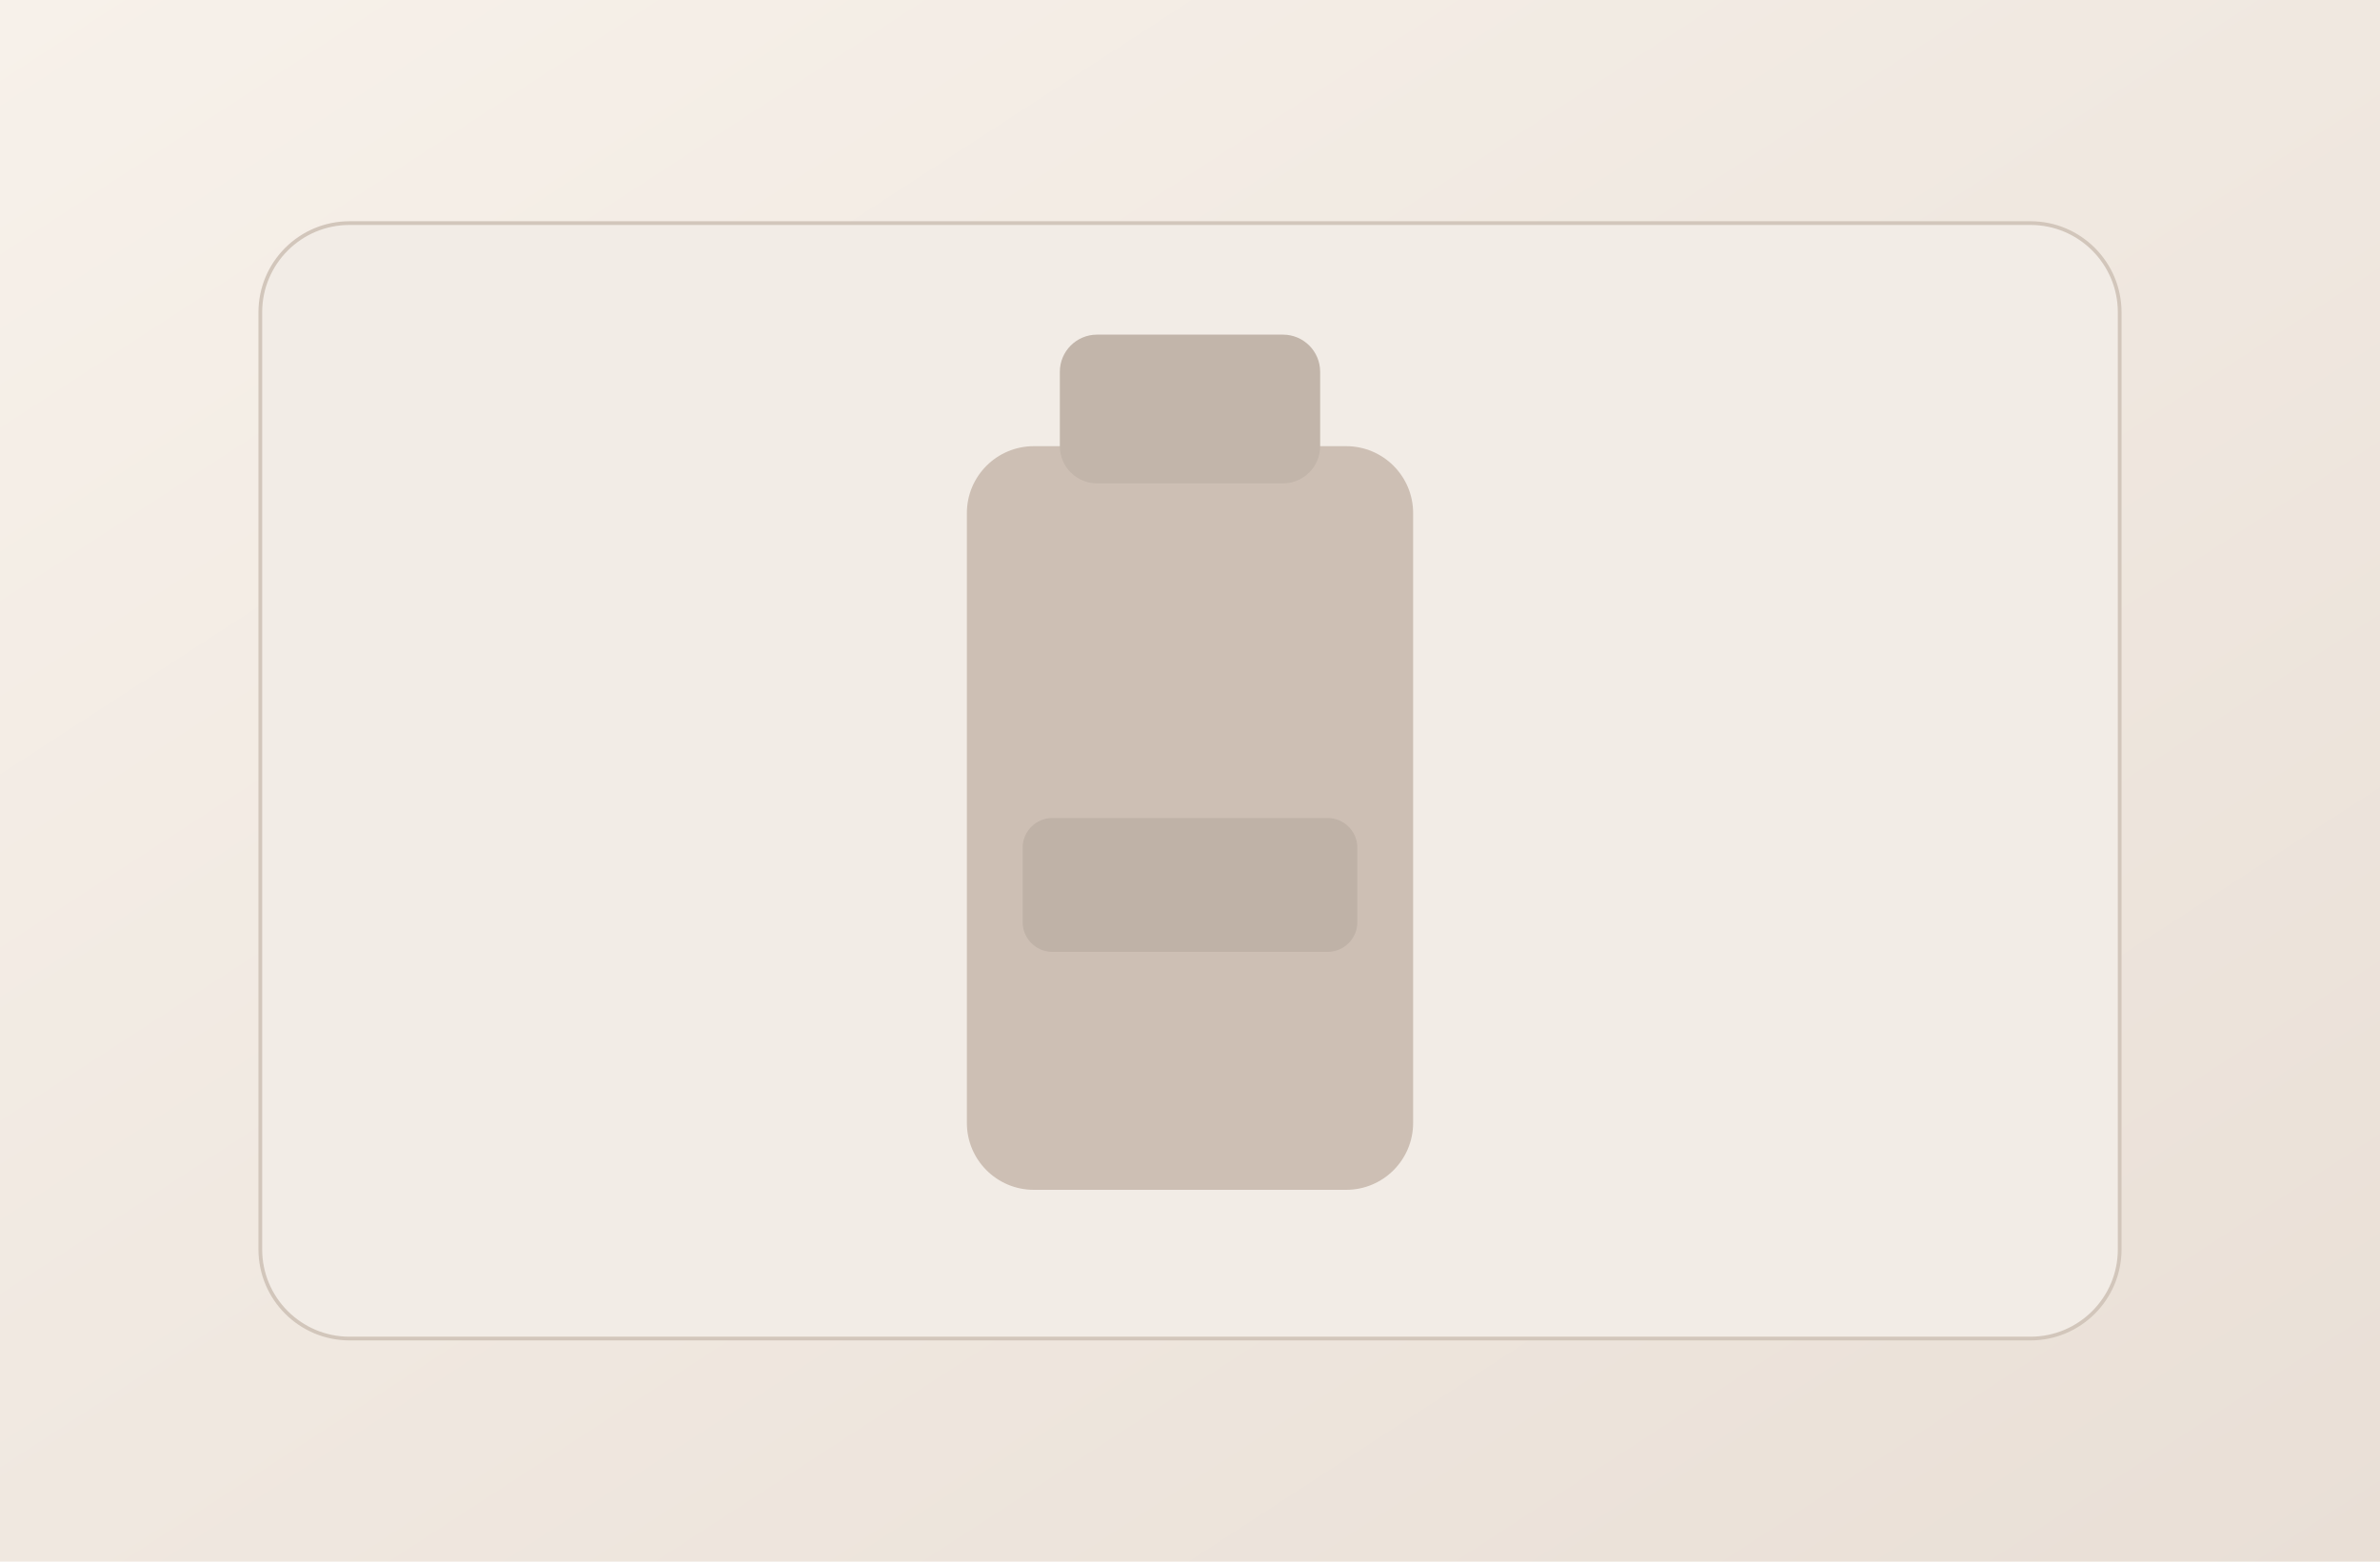
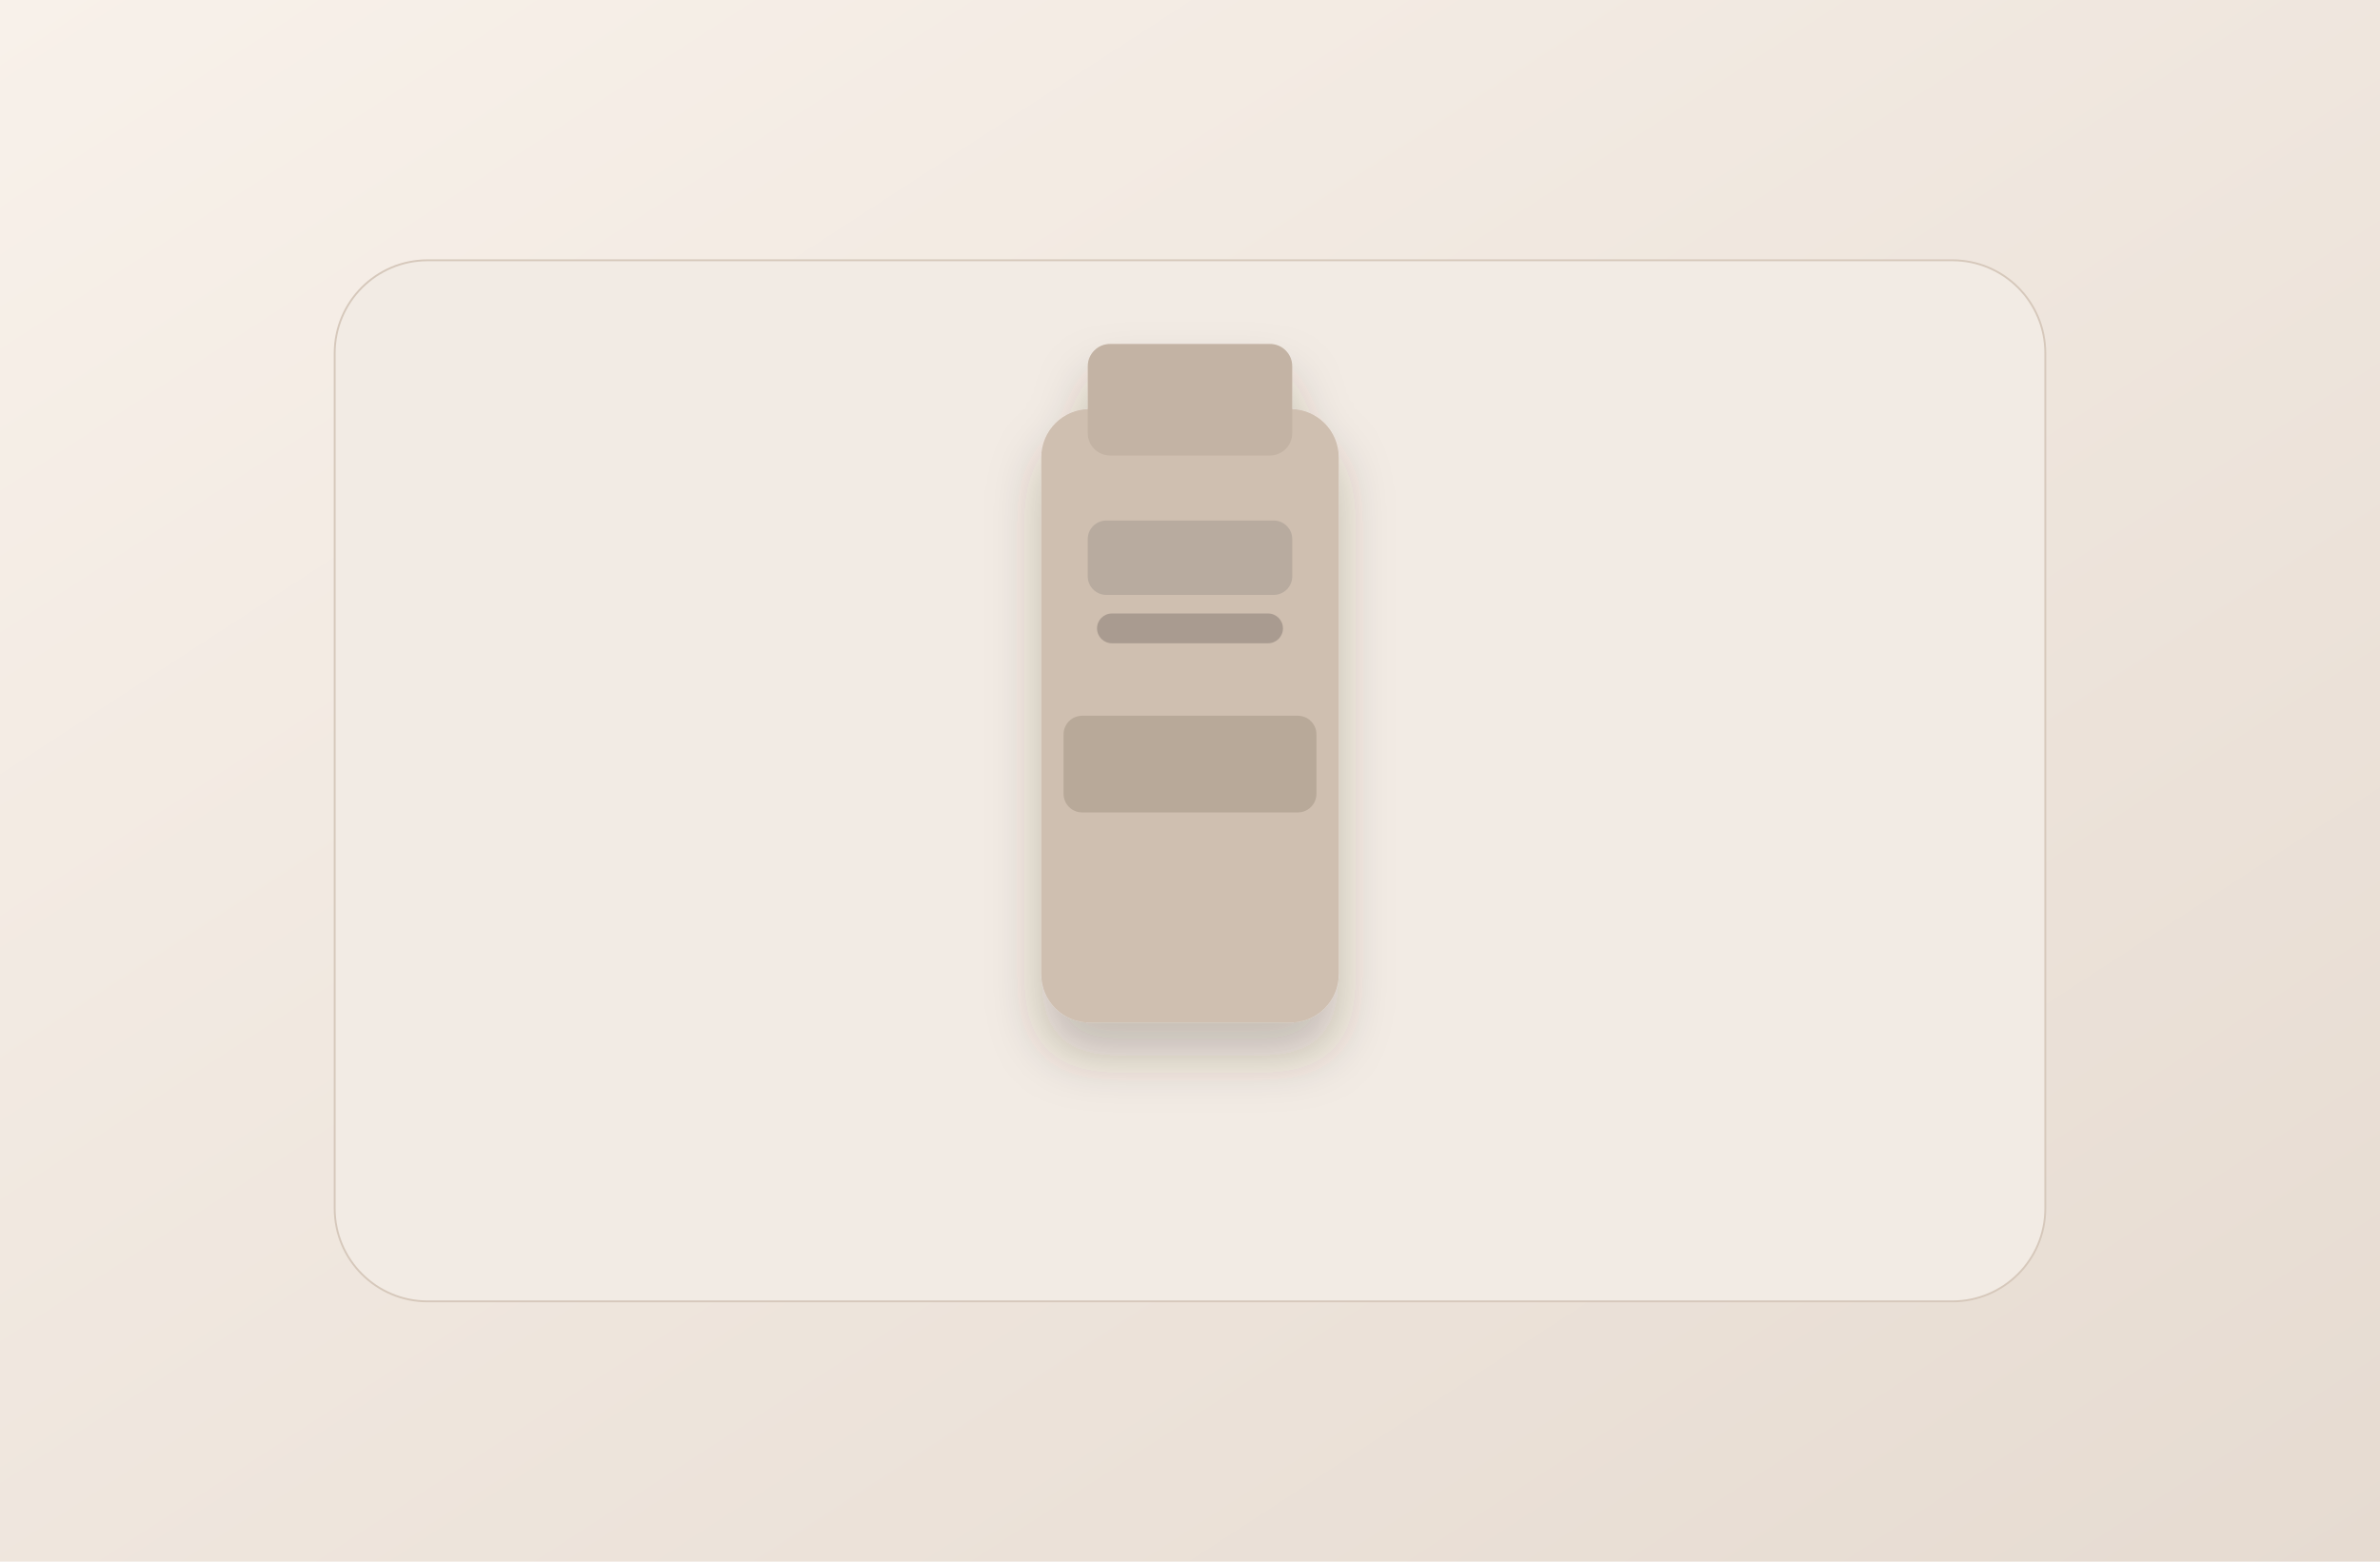
- <svg xmlns="http://www.w3.org/2000/svg" width="640" height="420" viewBox="0 0 640 420" role="img" aria-label="After product sample">
+ <svg xmlns="http://www.w3.org/2000/svg" width="1280" height="840" viewBox="0 0 1280 840" role="img" aria-label="After product sample">
  <defs>
    <linearGradient id="bg" x1="0" y1="0" x2="1" y2="1">
-       <stop offset="0%" stop-color="#f7f1ea" />
-       <stop offset="100%" stop-color="#e9dfd6" />
+       <stop offset="0%" stop-color="#f8f1ea" />
+       <stop offset="100%" stop-color="#e6dbd1" />
    </linearGradient>
+     <filter id="shadow" x="-20%" y="-20%" width="140%" height="140%">
+       <feDropShadow dx="0" dy="18" stdDeviation="14" flood-color="#3e3027" flood-opacity="0.25" />
+     </filter>
  </defs>
-   <rect width="640" height="420" fill="url(#bg)" />
-   <rect x="70" y="60" width="500" height="300" rx="24" fill="#f2ece6" stroke="#d2c6bb" />
-   <rect x="260" y="120" width="120" height="200" rx="18" fill="#cdbfb4" />
-   <rect x="285" y="90" width="70" height="40" rx="10" fill="#c2b5aa" />
-   <rect x="275" y="220" width="90" height="36" rx="8" fill="#bfb2a7" />
+   <rect width="1280" height="840" fill="url(#bg)" />
+   <rect x="180" y="140" width="920" height="560" rx="50" fill="#f2ebe4" stroke="#d6c8bb" />
+   <g filter="url(#shadow)">
+     <rect x="560" y="220" width="160" height="330" rx="26" fill="#cfbfb0" />
+     <rect x="585" y="185" width="110" height="60" rx="12" fill="#c3b3a4" />
+     <rect x="572" y="385" width="136" height="52" rx="10" fill="#b8a999" />
+   </g>
+   <rect x="585" y="280" width="110" height="40" rx="10" fill="#b8ab9f" />
+   <rect x="590" y="330" width="100" height="16" rx="8" fill="#a99b90" />
</svg>
